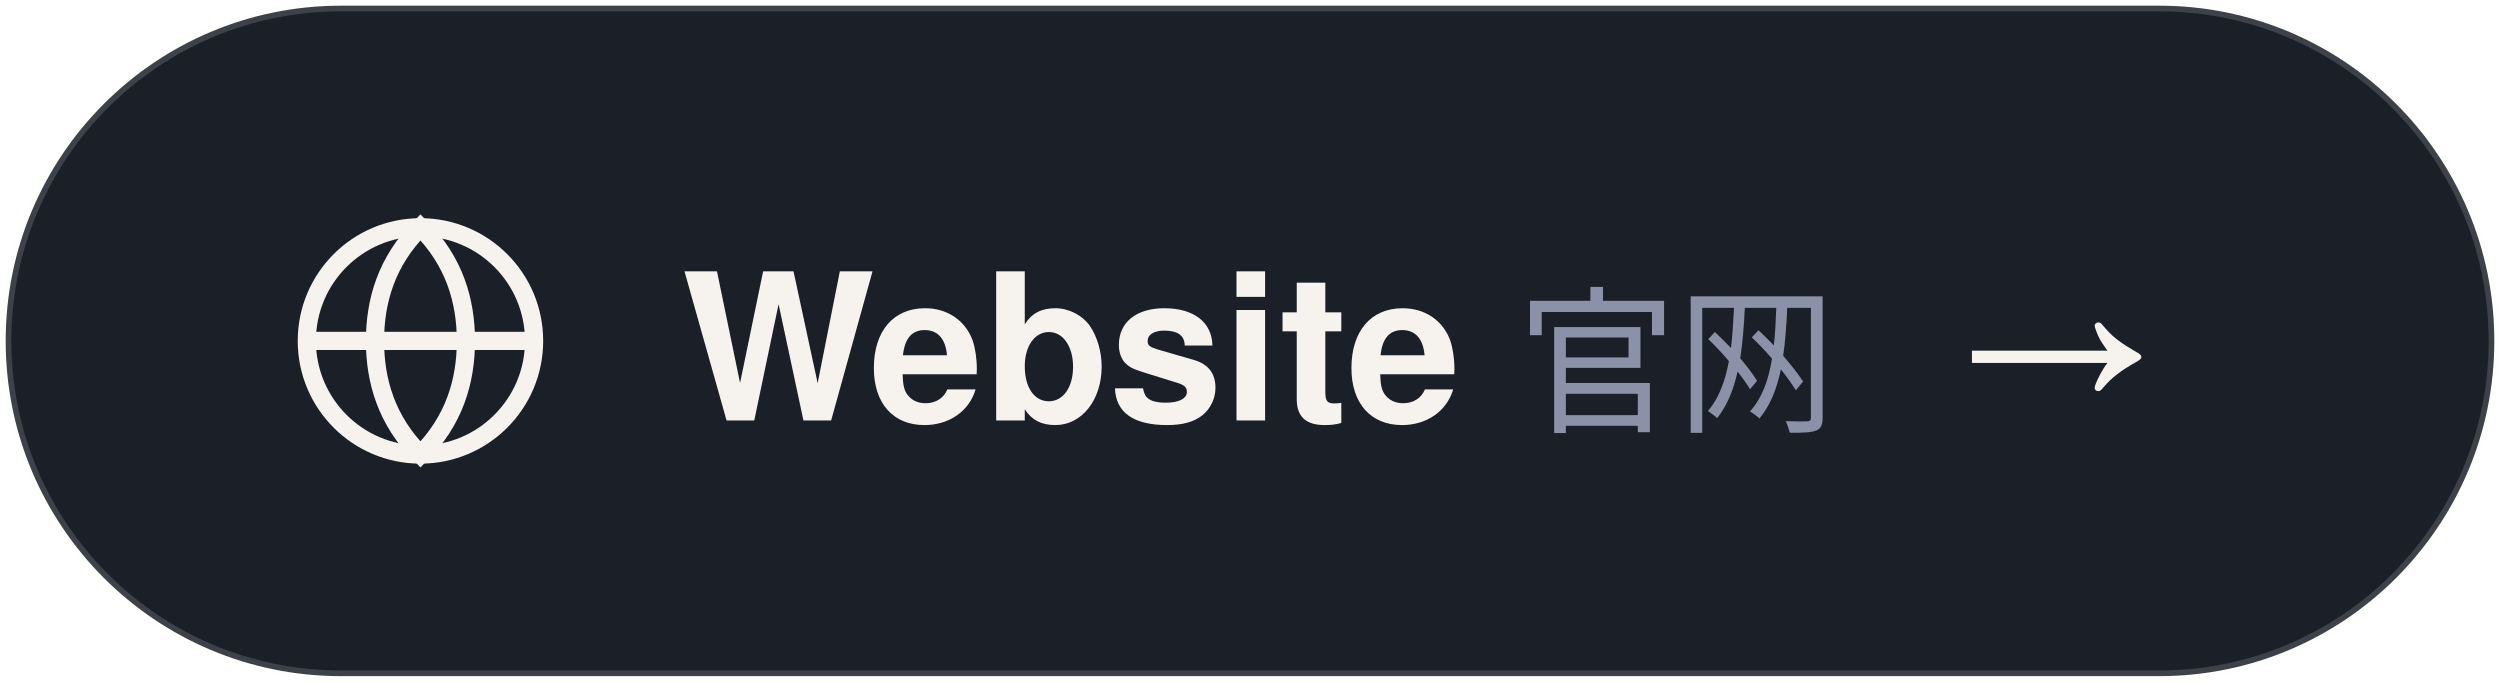
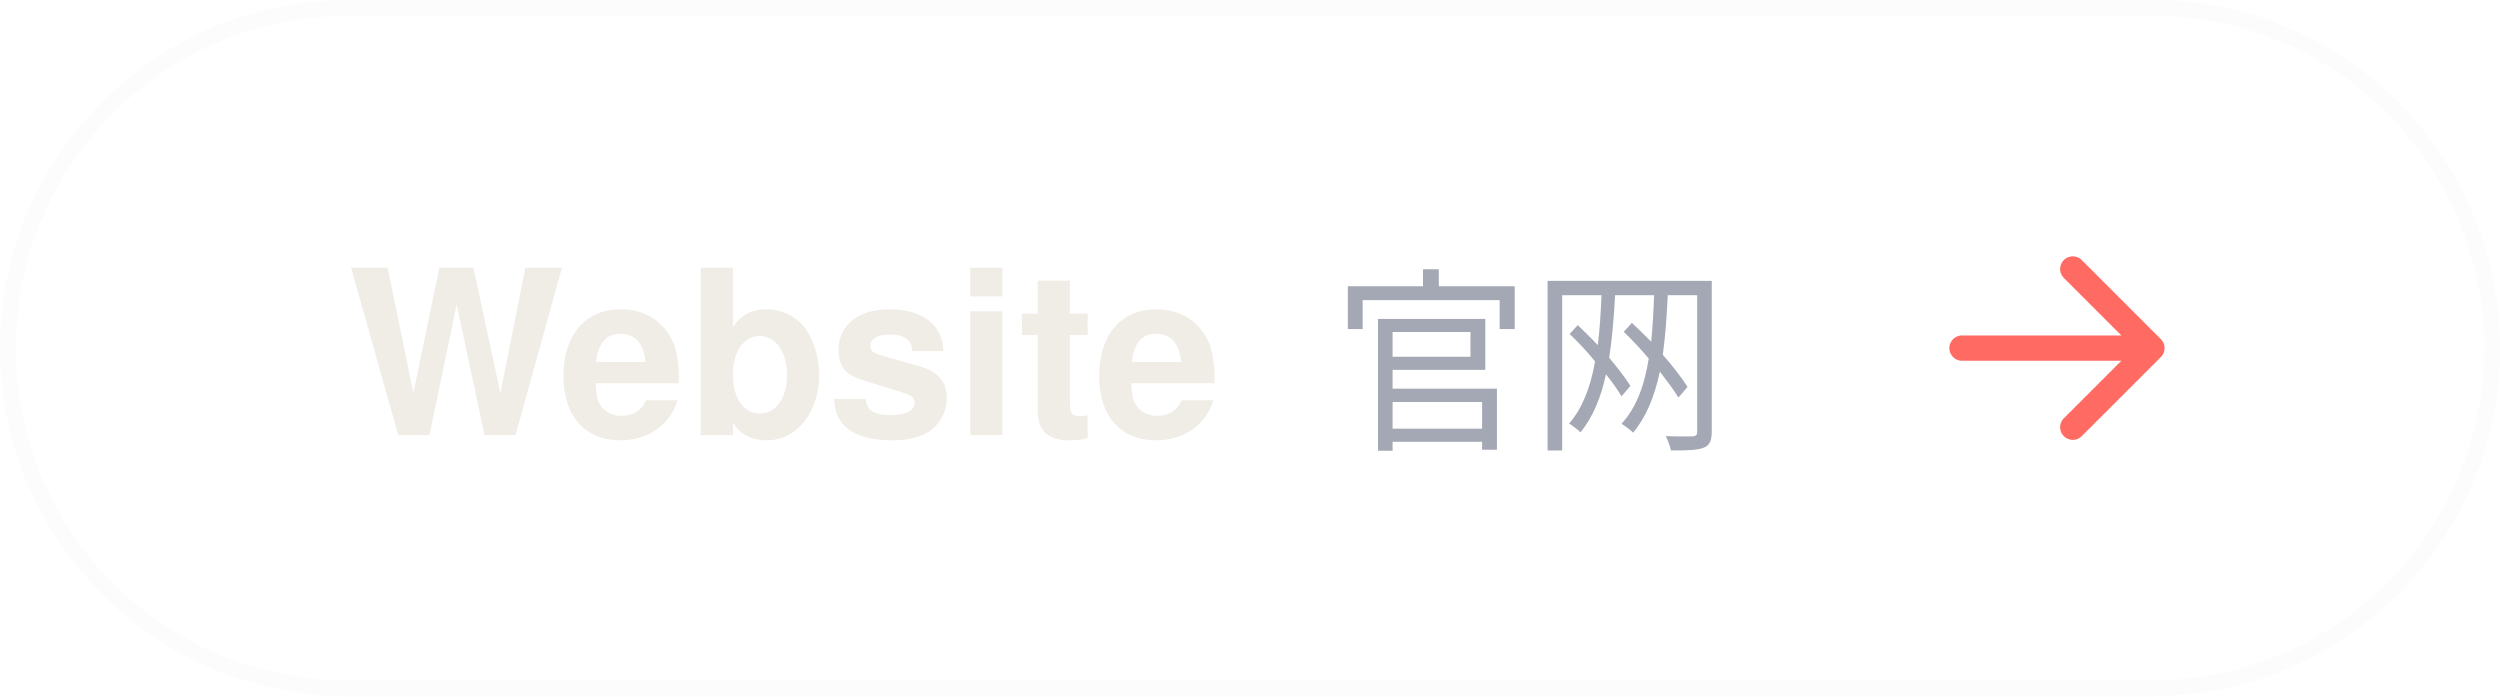
- <svg xmlns="http://www.w3.org/2000/svg" viewBox="0 0 220 60" width="220" height="60" role="img" aria-label="Website">
+ <svg xmlns="http://www.w3.org/2000/svg" viewBox="0 0 158 44" width="158" height="44" role="img" aria-label="Website">
  <style>
  .sans { font-family: -apple-system, BlinkMacSystemFont, 'Segoe UI', 'Helvetica Neue', Helvetica, Arial, 'PingFang SC', 'Hiragino Sans GB', 'Microsoft YaHei', 'Noto Sans SC', sans-serif; }
-   .serif { font-family: 'Iowan Old Style', 'Palatino Linotype', Palatino, 'Book Antiqua', Georgia, 'Songti SC', 'Noto Serif SC', 'Source Han Serif SC', serif; }
-   .cjk { font-family: 'PingFang SC', 'Hiragino Sans GB', 'Microsoft YaHei', 'Noto Sans SC', 'Source Han Sans SC', sans-serif; }
+   .serif { font-family: 'Iowan Old Style', 'Palatino Linotype', Palatino, 'Book Antiqua', Georgia, 'Songti SC', 'Noto Serif SC', serif; }
+   .cjk { font-family: 'PingFang SC', 'Hiragino Sans GB', 'Microsoft YaHei', 'Noto Sans SC', sans-serif; }
  .cjks { font-family: 'Songti SC', 'STSong', 'Noto Serif SC', 'Source Han Serif SC', 'SimSun', serif; }
-   .mono { font-family: ui-monospace, 'SF Mono', SFMono-Regular, Menlo, Consolas, 'Liberation Mono', monospace; }
-   .rv { opacity: 0; animation: rv 1.4s cubic-bezier(0.16, 1, 0.3, 1) forwards; }
-   @keyframes rv { from { opacity: 0; transform: translateY(16px); } to { opacity: 1; transform: none; } }
-   .dr { animation: dr 2.2s cubic-bezier(0.16, 1, 0.3, 1) forwards; }
+   .rv { opacity: 0; animation: rv 1.6s cubic-bezier(0.16, 1, 0.3, 1) forwards; }
+   @keyframes rv { from { opacity: 0; transform: translateY(10px); } to { opacity: 1; transform: none; } }
+   .dr { animation: dr 1.8s cubic-bezier(0.16, 1, 0.3, 1) forwards; }
  @keyframes dr { to { stroke-dashoffset: 0; } }
+   .grow { transform-box: fill-box; transform-origin: left center; transform: scaleX(0); animation: grow 1.6s cubic-bezier(0.16, 1, 0.3, 1) forwards; }
+   @keyframes grow { to { transform: scaleX(1); } }
  
-   .shine { animation: shine 5s cubic-bezier(0.65,0,0.35,1) 1s infinite; }
-   @keyframes shine { 0% { transform: translateX(0); } 45%, 100% { transform: translateX(560px); } }
+   .nudge { animation: nudge 3.2s cubic-bezier(0.65,0,0.35,1) 1.2s infinite; }
+   @keyframes nudge { 0%, 70%, 100% { transform: none; } 82% { transform: translateX(4px); } }

-   @media (prefers-reduced-motion: reduce) { *, *::before { animation: none !important; } .rv { opacity: 1 !important; transform: none !important; } .dr { stroke-dashoffset: 0 !important; } }
+   @media (prefers-reduced-motion: reduce) {
+     * { animation: none !important; }
+     .rv, .fi { opacity: 1; } .grow { transform: none; } .dr { stroke-dashoffset: 0; }
+   }
</style>
-   <defs>
-     <linearGradient id="bg" x1="0" y1="0" x2="1" y2="1">
-       <stop offset="0" stop-color="#ff6a5f" />
-       <stop offset="1" stop-color="#e2453f" />
-     </linearGradient>
-     <linearGradient id="shine" x1="0" x2="1">
-       <stop offset="0" stop-color="#fff" stop-opacity="0" />
-       <stop offset="0.5" stop-color="#fff" stop-opacity="0.28" />
-       <stop offset="1" stop-color="#fff" stop-opacity="0" />
-     </linearGradient>
-     <clipPath id="pill">
-       <rect width="220" height="60" rx="30" />
-     </clipPath>
-   </defs>
-   <g clip-path="url(#pill)">
-     <rect x="0.5" y="0.5" width="219" height="59" rx="29.5" fill="#1a1f28" stroke="rgba(246,243,238,0.16)" />
+   <rect x="0.5" y="0.5" width="157" height="43" rx="21.5" fill="none" stroke="rgba(240,237,231,0.13)" />
+   <text x="22" y="27.5" class="sans" font-size="14.5" font-weight="600" fill="#f0ede7">Website<tspan class="cjk" dx="7" font-size="12.5" font-weight="400" fill="#7c8395" fill-opacity="0.7">官网</tspan>
+   </text>
+   <g class="">
+     <path d="M124 22 H136 M131 17 L136 22 L131 27" fill="none" stroke="#ff6b63" stroke-width="1.6" stroke-linecap="round" stroke-linejoin="round" />
  </g>
-   <g transform="translate(26 19)" fill="none" stroke="#f6f3ee" stroke-width="1.6">
-     <circle cx="11" cy="11" r="10" />
-     <path d="M1 11h20M11 1c3 3 4 6.5 4 10s-1 7-4 10c-3-3-4-6.5-4-10s1-7 4-10z" />
-   </g>
-   <text x="60" y="37" class="sans" font-size="18" font-weight="600" fill="#f6f3ee">Website <tspan class="cjk" font-size="14" font-weight="400" fill="#8b91a7">官网</tspan>
-   </text>
-   <text x="190" y="37" text-anchor="end" class="sans" font-size="18" fill="#f6f3ee">→</text>
</svg>
